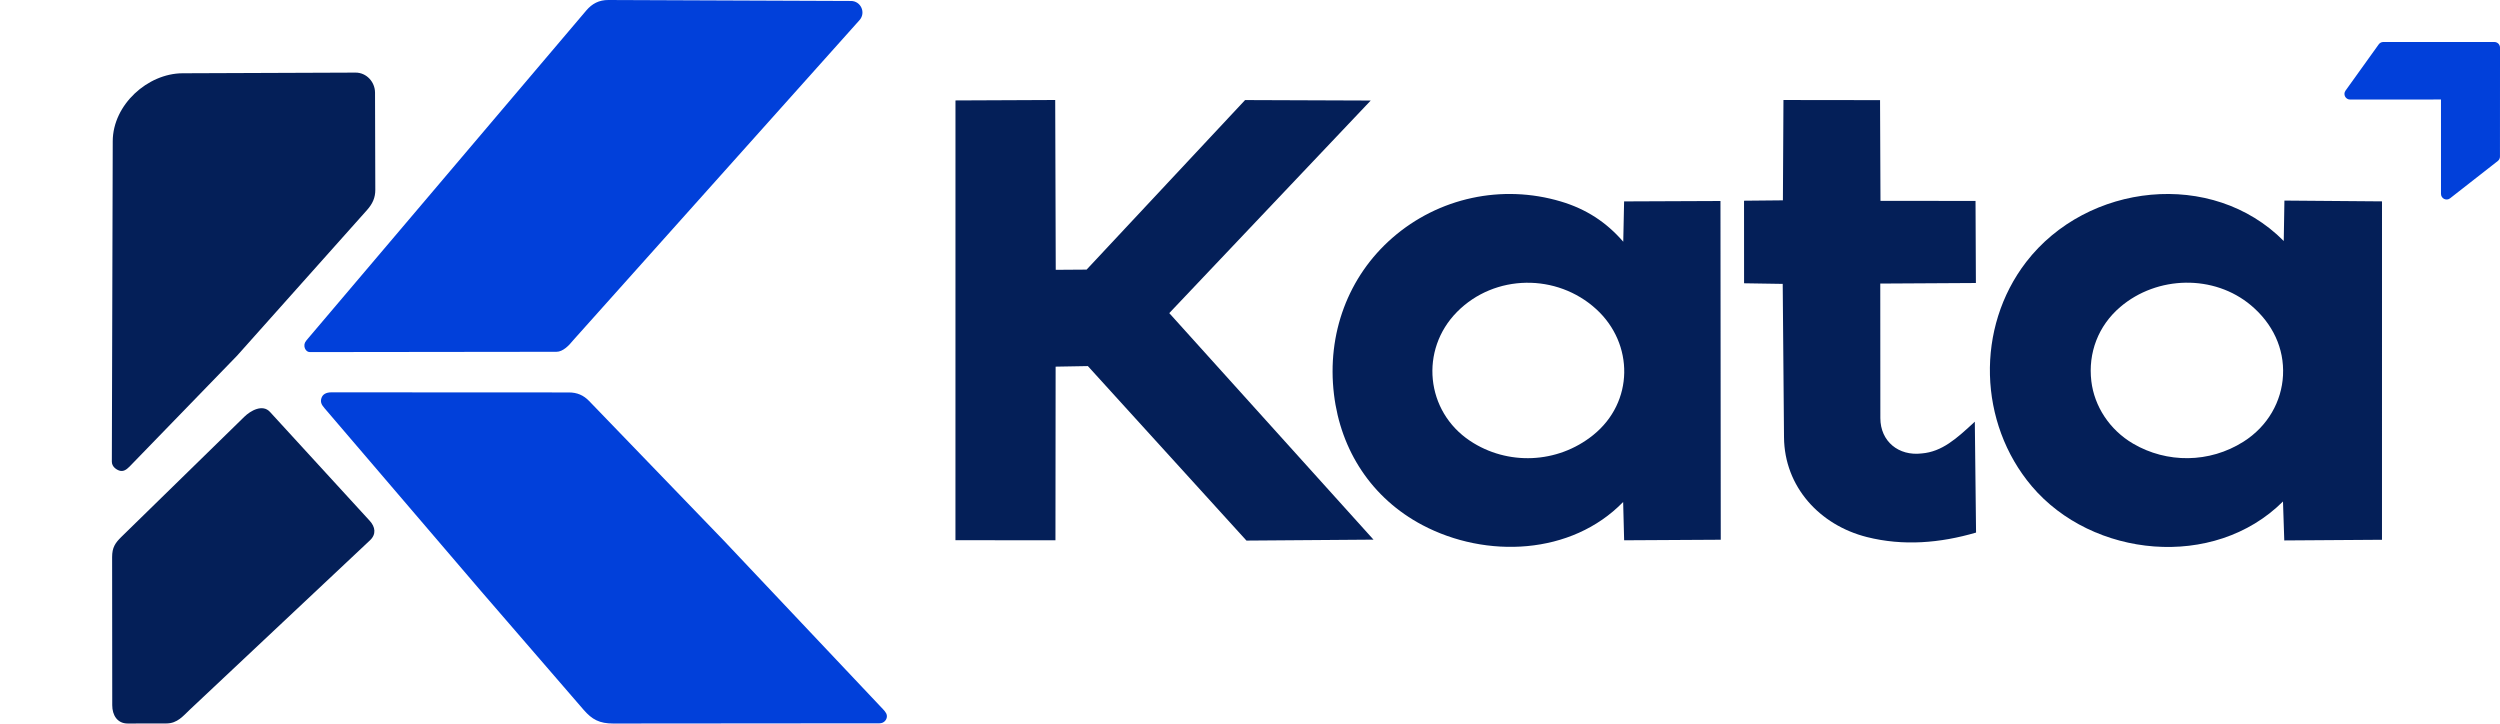
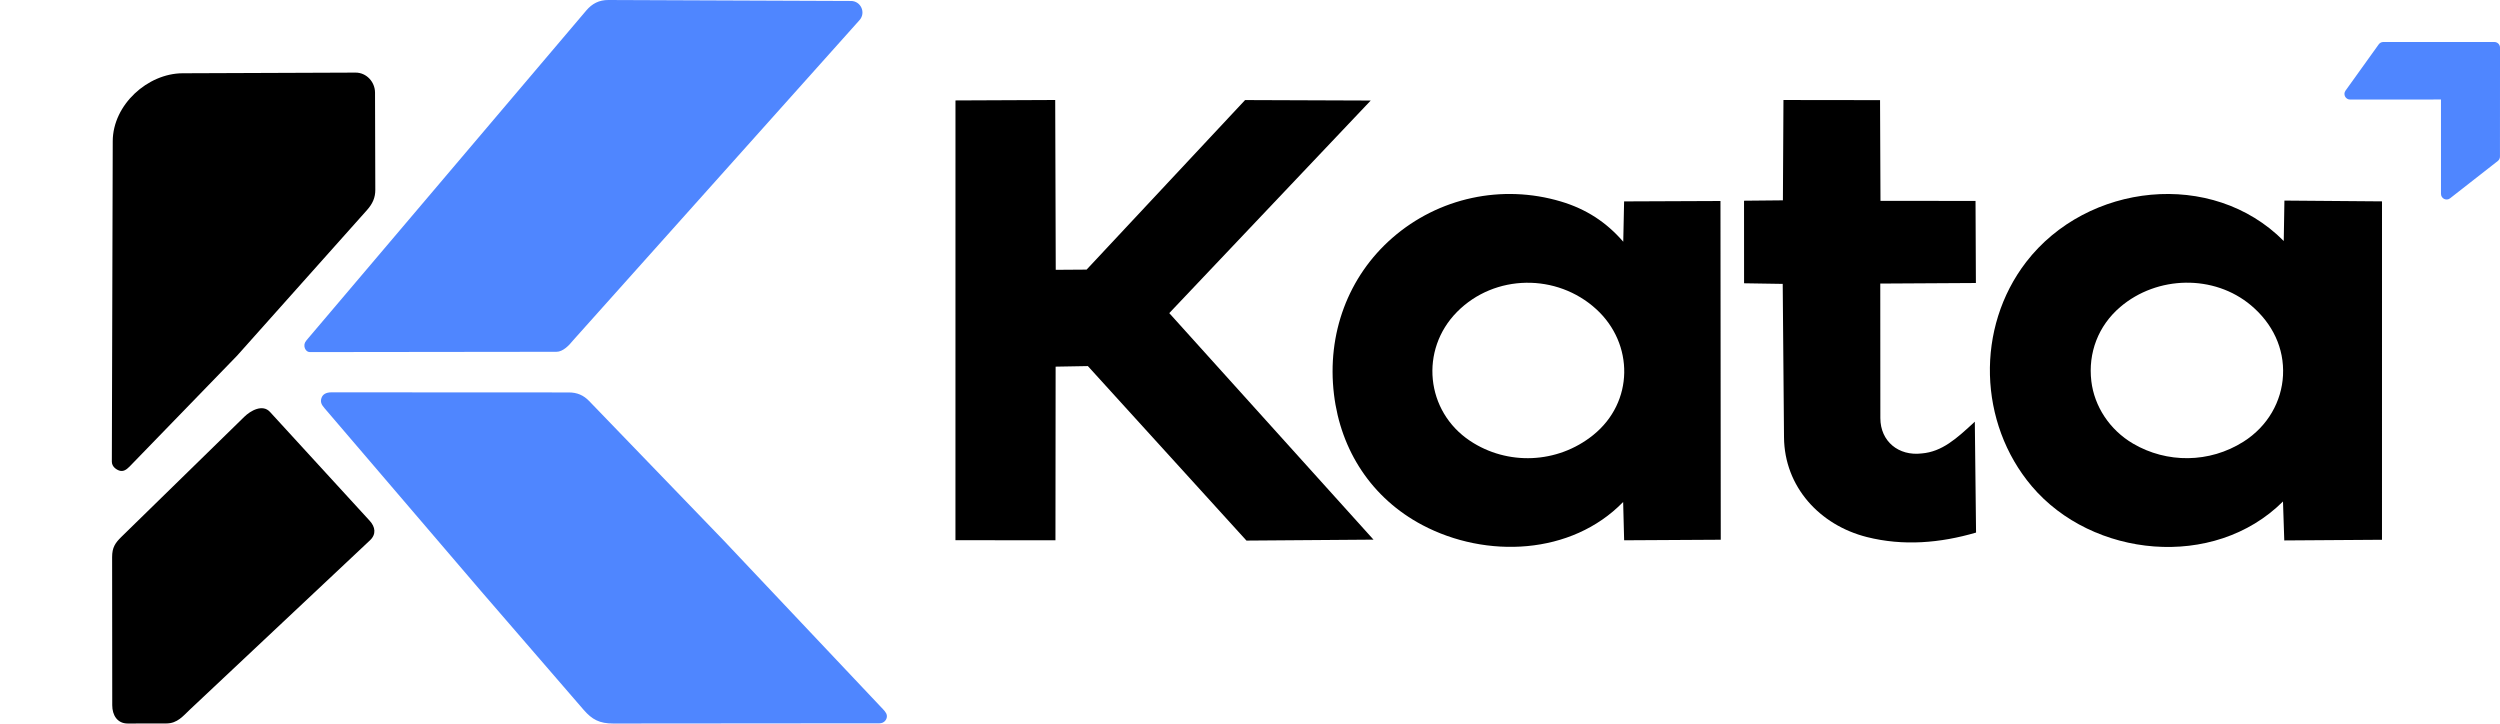
<svg xmlns="http://www.w3.org/2000/svg" viewBox="0 0 3703.86 1072" role="img" aria-label="Kata">
  <g>
-     <path fill="#0140da" d="M1303.13,1071.6l-394.55.33c-20.3.02-31.37-5.81-43.99-20.4l-151.77-175.58-232.04-271.21c-4.41-5.15-6.49-9.06-4.53-15.02,1.76-5.34,6.63-8.48,14.87-8.47l351.66.17c12.27,0,21.76,4.12,30.04,12.7l199.59,206.86,235.77,249.69c4.17,4.41,6.57,7.83,5.56,12.56-.81,3.8-4.39,8.35-10.63,8.36Z" />
-     <path fill="#0140da" d="M849.18,504.15c-6.33,7.91-15.33,17.03-24.66,17.04l-365.37.44c-5.54,0-7.97-5.82-8.17-8.59-.34-4.73,1.34-6.82,5.35-11.54L868.57,15.57C877.23,5.36,887.56-.06,901.36,0l359.41,1.44c14.69.06,22.43,17.45,12.63,28.4l-424.23,474.31Z" />
-     <path fill="#041f58" d="M543.53,311.44l-192.16,215.38-159.51,164.5c-4.96,5.12-9.59,7.57-14.79,5.98-4.45-1.36-11.39-5.76-11.37-13.36l1.32-474.67c.15-54.28,51.95-100.52,103.42-100.72l256.3-.99c16.29-.06,28.83,13.89,28.88,29.61l.41,144.15c.03,11.31-3.81,20.39-12.5,30.13Z" />
-     <path fill="#041f58" d="M246.58,1071.81l-57.35.11c-15.69.03-22.92-12.72-22.93-26.98l-.19-219.48c-.01-14.35,4.52-21.06,13.97-30.29l181.83-177.65c9.37-9.15,27.1-19.23,38.06-7.26l147.78,161.32c8.21,8.96,10.07,19.82.36,28.94l-266.68,250.67c-10.23,9.62-18.59,20.59-34.87,20.62Z" />
-     <polygon fill="#041f58" points="1732.32 463.89 2034.9 799.5 1846.69 800.91 1611.72 542.36 1563.95 543.21 1563.7 800.42 1415.54 800.35 1415.58 148.8 1563.34 148.15 1564.13 399.75 1609.86 399.43 1844.63 148.25 2030.79 148.95 1732.32 463.89" />
-     <path fill="#041f58" d="M3529.03,799.69l-144.78,1-1.9-57.73c-102.43,102.01-282.69,83.25-372.23-22.66-79.12-93.59-83.24-234.79-8.26-332.13,90.32-117.26,275.57-138.11,381.61-31.11l.99-59.89,144.58,1.17-.03,501.36ZM3323.77,654.41c36.39-23.04,56.68-60.06,58.61-98.26,2.04-40.18-15.35-76.82-47.45-103.79-54.76-46.01-139.01-44.23-193.72,2.49-32.62,27.86-47.8,67.98-42.79,109.99,4.38,36.67,26.64,71.8,61.88,92.44,49.97,29.27,113.05,29.06,163.46-2.87Z" />
-     <path fill="#041f58" d="M2549.38,799.64l-143.15.82-1.46-56.74c-76.6,78.79-203.16,84.06-297.49,34.17-74.99-39.66-120.95-110.34-130.94-193.62-10.77-89.74,21.03-174.76,86.54-231.88,68.34-59.59,162.32-79.89,249.55-53.9,37.27,11.1,67.21,30.44,92.49,59.64l1.26-59.74,142.77-.6.43,501.86ZM2360.22,644.7c60.77-48.83,60.74-135.36,4.71-186.63-58.23-53.29-150.4-52.44-206.25,4.01-55.59,56.2-46.62,147.27,19.31,191.11,55.25,36.74,129.27,34.06,182.23-8.49Z" />
-     <path fill="#041f58" d="M2925.78,624.75l1.83,164.28c-53.27,15.62-107.94,20.18-161.72,6.63-69.87-17.61-122.18-74.4-122.8-147.72l-1.92-227.34-57.25-.91-.06-122.33,57.59-.56.82-148.63,143.11.18.64,149.23,140.81.1.54,121.61-141.66.82.12,199.37c.02,34.48,27.1,56.42,61.24,52.32,30.29-2.54,51.54-21.9,78.71-47.06Z" />
-     <path fill="#0140da" d="M3616.43,287.26l-.02-139.85-134.68.07c-6.77,0-10.71-7.66-6.76-13.16l49.23-68.63c1.56-2.18,4.08-3.47,6.76-3.47h164.6c4.59.01,8.32,3.74,8.31,8.33l-.06,161.4c0,2.56-1.18,4.97-3.19,6.55l-70.74,55.31c-5.46,4.27-13.43.38-13.44-6.55Z" />
+     <path fill="#4f86ff" d="M1303.13,1071.6l-394.55.33c-20.3.02-31.37-5.81-43.99-20.4l-151.77-175.58-232.04-271.21c-4.41-5.15-6.49-9.06-4.53-15.02,1.76-5.34,6.63-8.48,14.87-8.47l351.66.17c12.27,0,21.76,4.12,30.04,12.7l199.59,206.86,235.77,249.69c4.17,4.41,6.57,7.83,5.56,12.56-.81,3.8-4.39,8.35-10.63,8.36Z" />
+     <path fill="#4f86ff" d="M849.18,504.15c-6.33,7.91-15.33,17.03-24.66,17.04l-365.37.44c-5.54,0-7.97-5.82-8.17-8.59-.34-4.73,1.34-6.82,5.35-11.54L868.57,15.57C877.23,5.36,887.56-.06,901.36,0l359.41,1.44c14.69.06,22.43,17.45,12.63,28.4l-424.23,474.31Z" />
+     <path fill="#000000" d="M543.53,311.44l-192.16,215.38-159.51,164.5c-4.96,5.12-9.59,7.57-14.79,5.98-4.45-1.36-11.39-5.76-11.37-13.36l1.32-474.67c.15-54.28,51.95-100.52,103.42-100.72l256.3-.99c16.29-.06,28.83,13.89,28.88,29.61l.41,144.15c.03,11.31-3.81,20.39-12.5,30.13Z" />
+     <path fill="#000000" d="M246.58,1071.81l-57.35.11c-15.69.03-22.92-12.72-22.93-26.98l-.19-219.48c-.01-14.35,4.52-21.06,13.97-30.29l181.83-177.65c9.37-9.15,27.1-19.23,38.06-7.26l147.78,161.32c8.21,8.96,10.07,19.82.36,28.94l-266.68,250.67c-10.23,9.62-18.59,20.59-34.87,20.62Z" />
+     <polygon fill="#000000" points="1732.32 463.89 2034.9 799.5 1846.69 800.91 1611.72 542.36 1563.95 543.21 1563.7 800.42 1415.54 800.35 1415.58 148.8 1563.34 148.15 1564.13 399.75 1609.86 399.43 1844.63 148.25 2030.79 148.95 1732.32 463.89" />
+     <path fill="#000000" d="M3529.03,799.69l-144.78,1-1.9-57.73c-102.43,102.01-282.69,83.25-372.23-22.66-79.12-93.59-83.24-234.79-8.26-332.13,90.32-117.26,275.57-138.11,381.61-31.11l.99-59.89,144.58,1.17-.03,501.36ZM3323.77,654.41c36.39-23.04,56.68-60.06,58.61-98.26,2.04-40.18-15.35-76.82-47.45-103.79-54.76-46.01-139.01-44.23-193.72,2.49-32.62,27.86-47.8,67.98-42.79,109.99,4.38,36.67,26.64,71.8,61.88,92.44,49.97,29.27,113.05,29.06,163.46-2.87Z" />
+     <path fill="#000000" d="M2549.38,799.64l-143.15.82-1.46-56.74c-76.6,78.79-203.16,84.06-297.49,34.17-74.99-39.66-120.95-110.34-130.94-193.62-10.77-89.74,21.03-174.76,86.54-231.88,68.34-59.59,162.32-79.89,249.55-53.9,37.27,11.1,67.21,30.44,92.49,59.64l1.26-59.74,142.77-.6.43,501.86ZM2360.22,644.7c60.77-48.83,60.74-135.36,4.71-186.63-58.23-53.29-150.4-52.44-206.25,4.01-55.59,56.2-46.62,147.27,19.31,191.11,55.25,36.74,129.27,34.06,182.23-8.49Z" />
+     <path fill="#000000" d="M2925.78,624.75l1.83,164.28c-53.27,15.62-107.94,20.18-161.72,6.63-69.87-17.61-122.18-74.4-122.8-147.72l-1.92-227.34-57.25-.91-.06-122.33,57.59-.56.82-148.63,143.11.18.64,149.23,140.81.1.54,121.61-141.66.82.12,199.37c.02,34.48,27.1,56.42,61.24,52.32,30.29-2.54,51.54-21.9,78.71-47.06Z" />
+     <path fill="#4f86ff" d="M3616.43,287.26l-.02-139.85-134.68.07c-6.77,0-10.71-7.66-6.76-13.16l49.23-68.63c1.56-2.18,4.08-3.47,6.76-3.47h164.6c4.59.01,8.32,3.74,8.31,8.33l-.06,161.4c0,2.56-1.18,4.97-3.19,6.55l-70.74,55.31c-5.46,4.27-13.43.38-13.44-6.55Z" />
  </g>
</svg>
